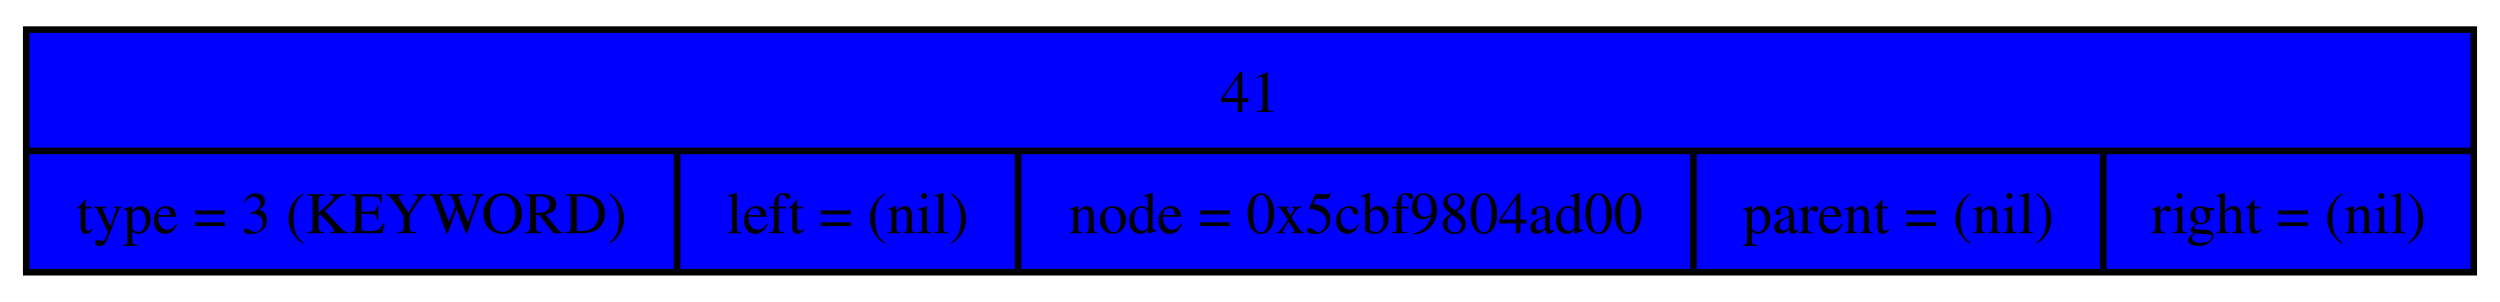
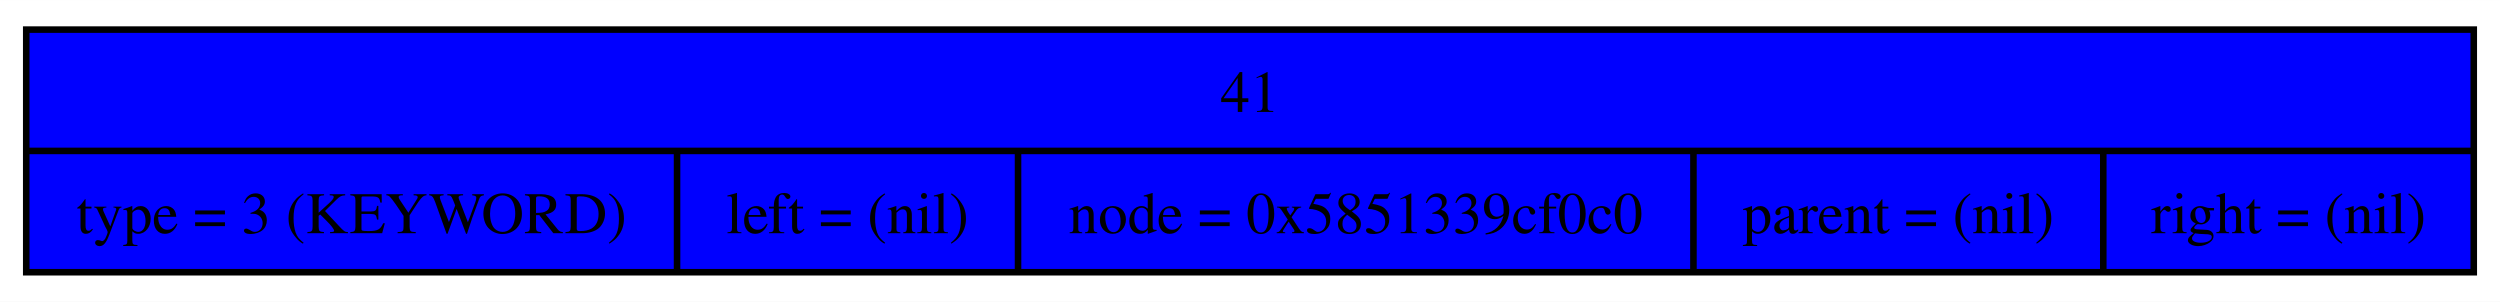
<svg xmlns="http://www.w3.org/2000/svg" width="381pt" height="46pt" viewBox="0.00 0.00 381.25 46.00">
  <g id="graph0" class="graph" transform="scale(1 1) rotate(0) translate(4 42)">
    <polygon fill="white" stroke="none" points="-4,4 -4,-42 377.25,-42 377.25,4 -4,4" />
    <g id="node1" class="node">
      <polygon fill="blue" stroke="black" points="0,-0.5 0,-37.5 373.25,-37.5 373.25,-0.5 0,-0.5" />
      <text text-anchor="middle" x="186.62" y="-24.95" font-family="Times,serif" font-size="9.00">41</text>
      <polyline fill="none" stroke="black" points="0,-19 373.25,-19" />
      <text text-anchor="middle" x="49.62" y="-6.45" font-family="Times,serif" font-size="9.00">type = 3 (KEYWORD)</text>
      <polyline fill="none" stroke="black" points="99.25,-0.5 99.25,-19" />
      <text text-anchor="middle" x="125.25" y="-6.45" font-family="Times,serif" font-size="9.00">left = (nil)</text>
      <polyline fill="none" stroke="black" points="151.25,-0.5 151.25,-19" />
-       <text text-anchor="middle" x="202.75" y="-6.45" font-family="Times,serif" font-size="9.00">node = 0x5cbf9804ad00</text>
+       <text text-anchor="middle" x="202.75" y="-6.45" font-family="Times,serif" font-size="9.00">node = 0x5851339cf0c0</text>
      <polyline fill="none" stroke="black" points="254.25,-0.5 254.25,-19" />
      <text text-anchor="middle" x="285.5" y="-6.45" font-family="Times,serif" font-size="9.00">parent = (nil)</text>
      <polyline fill="none" stroke="black" points="316.75,-0.5 316.75,-19" />
      <text text-anchor="middle" x="345" y="-6.45" font-family="Times,serif" font-size="9.00">right = (nil)</text>
    </g>
  </g>
</svg>
